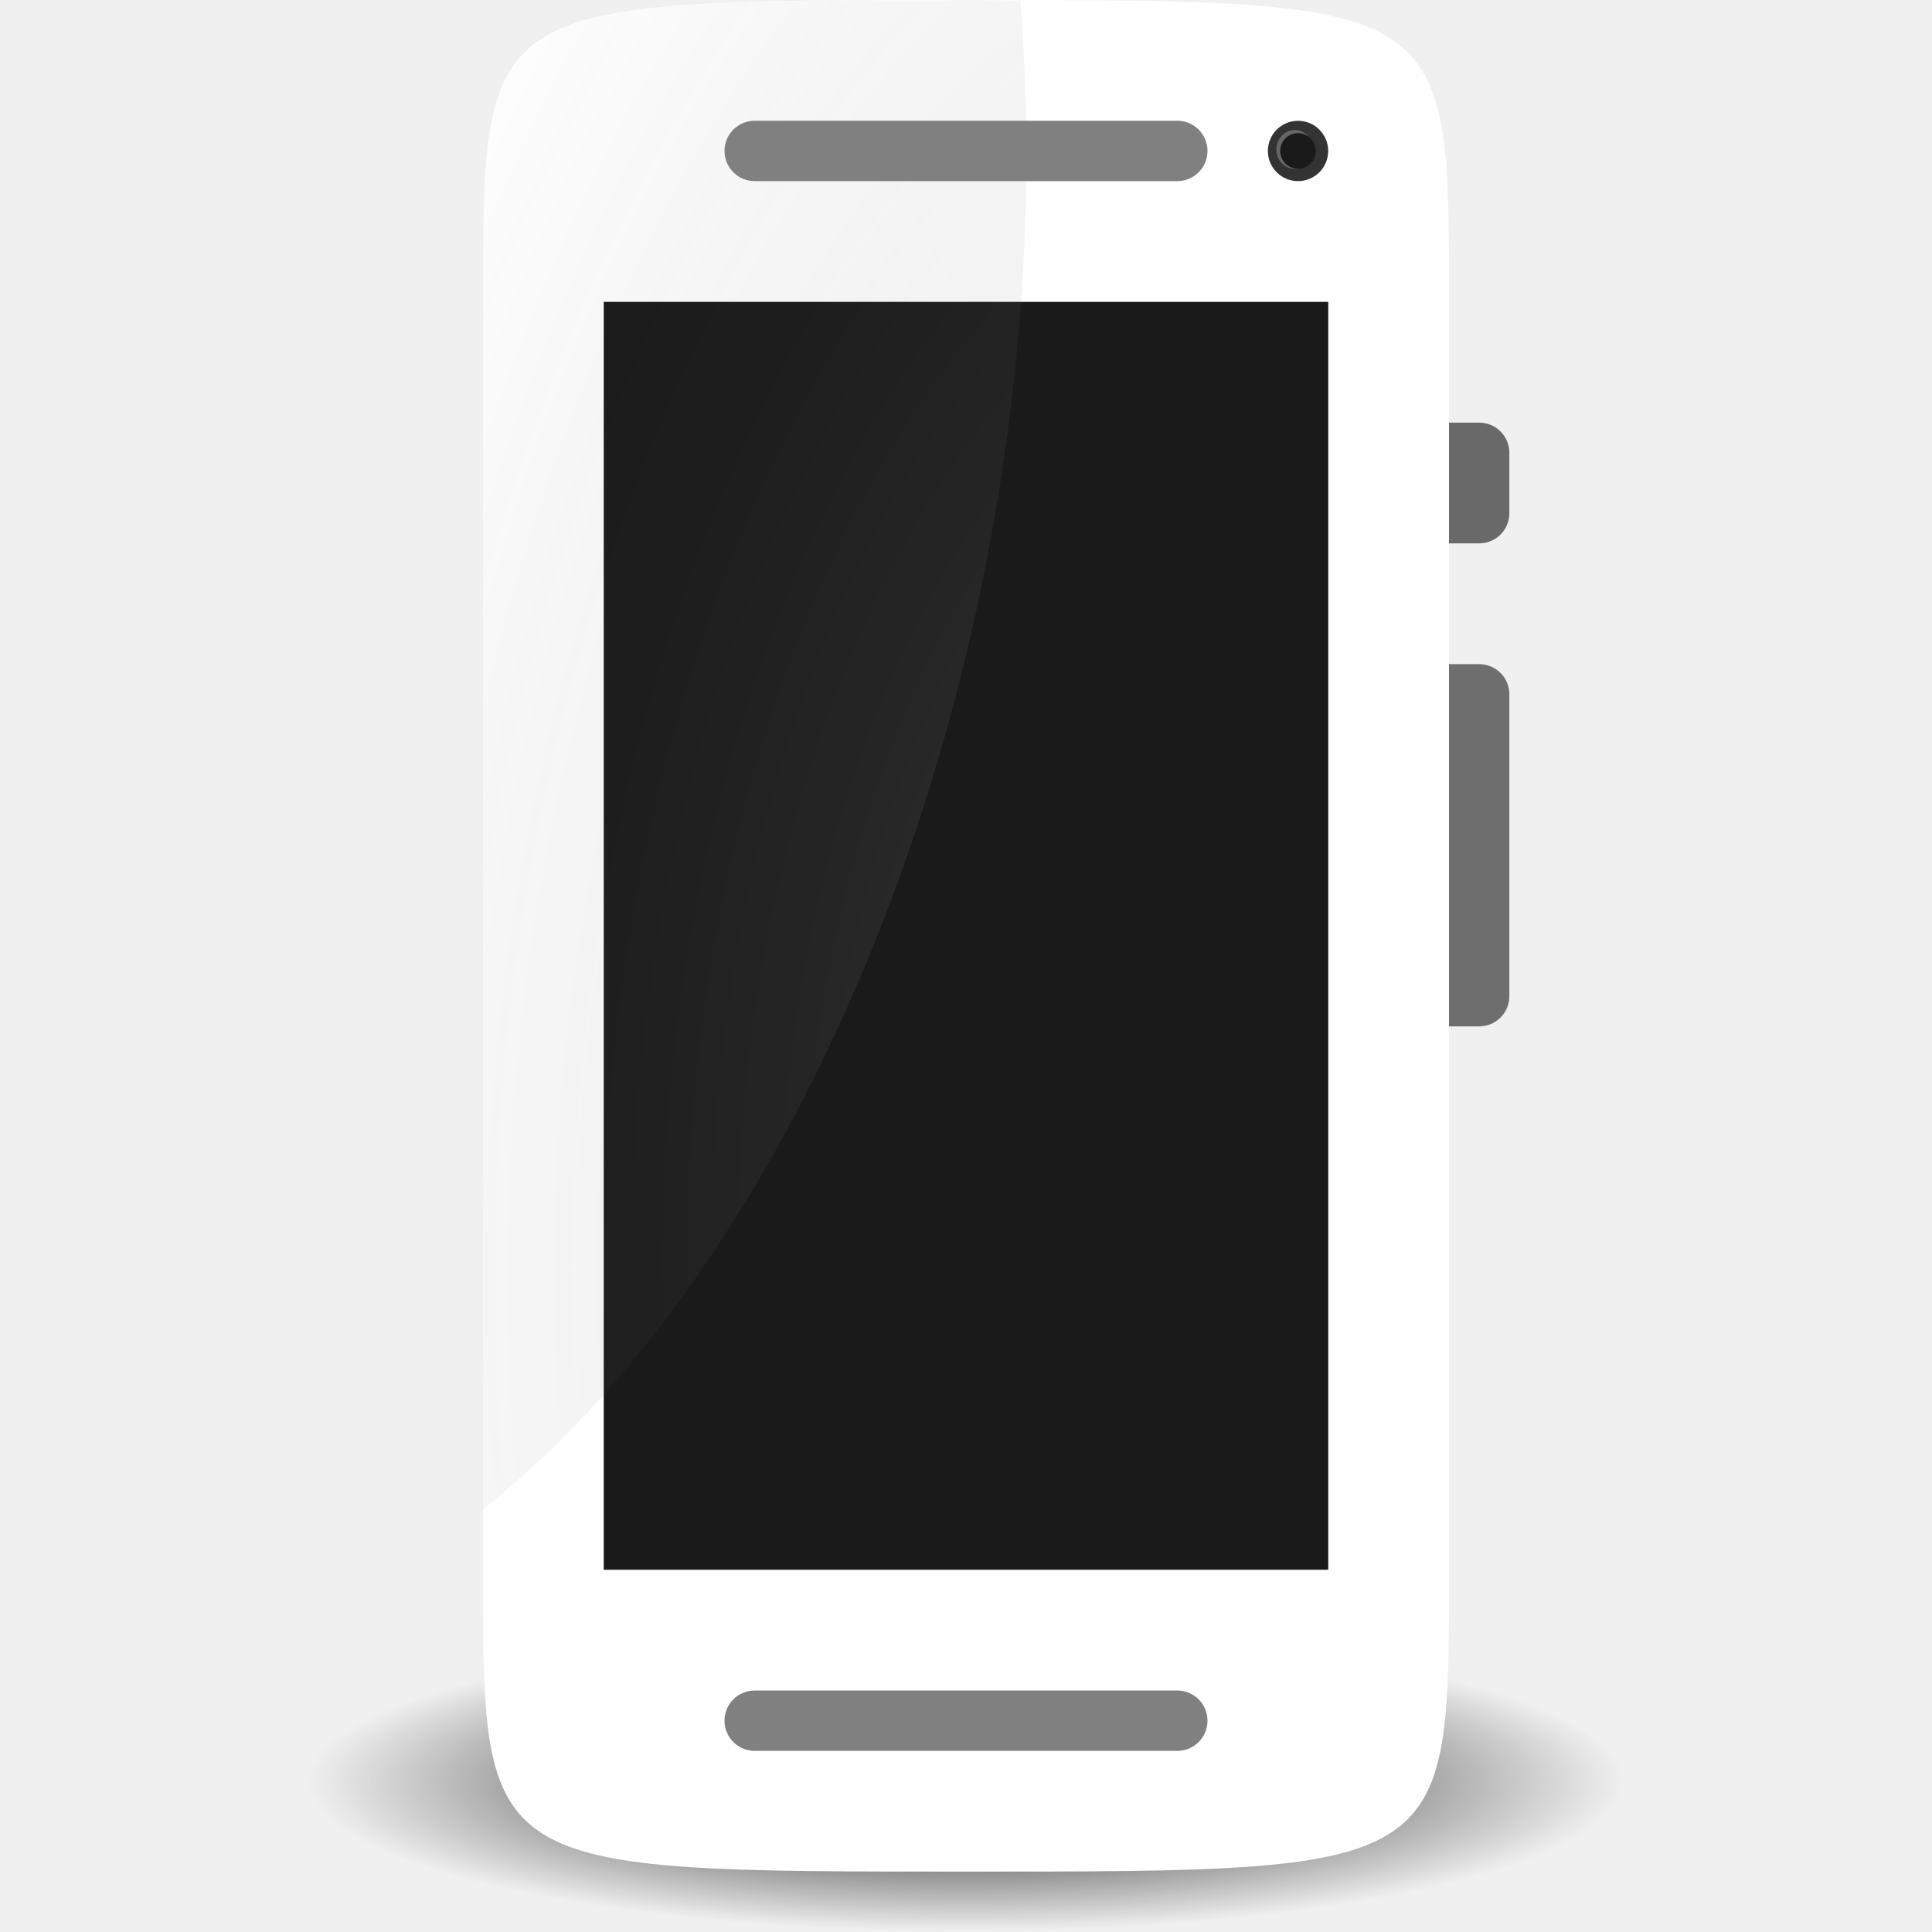
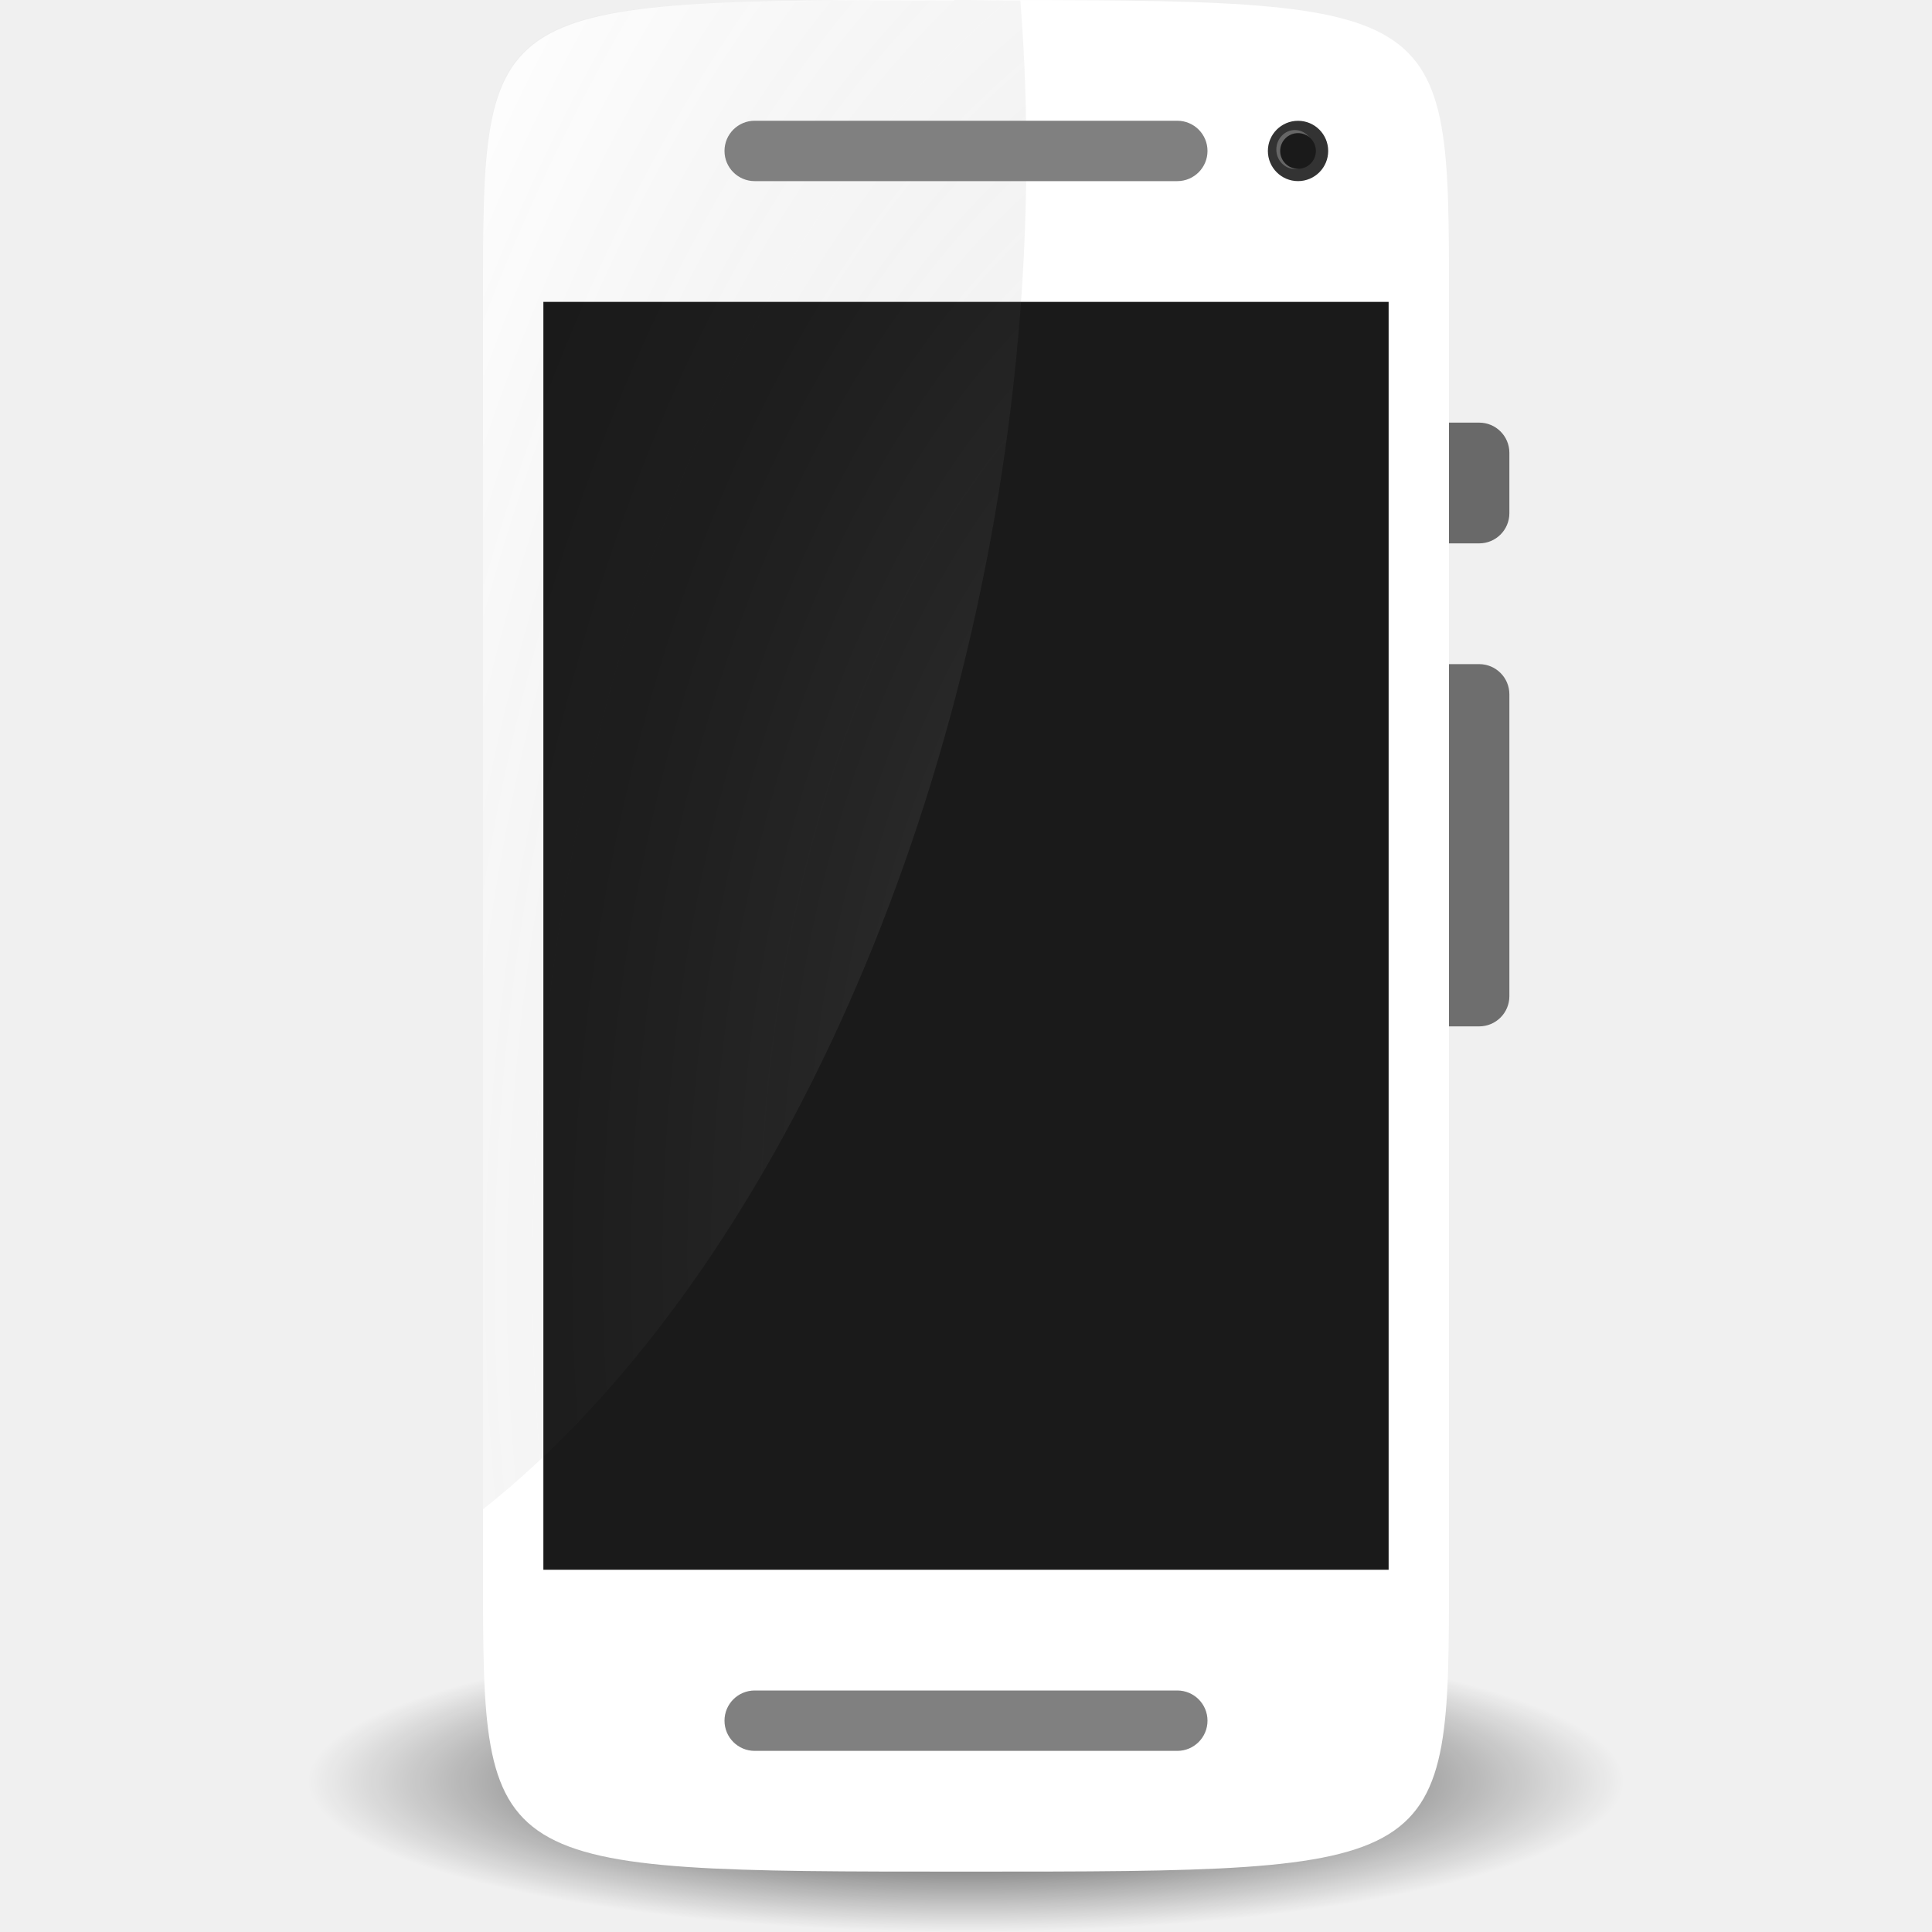
<svg xmlns="http://www.w3.org/2000/svg" xmlns:ns1="http://www.openswatchbook.org/uri/2009/osb" xmlns:xlink="http://www.w3.org/1999/xlink" width="32" height="32" viewBox="0 0 32 32" id="svg2" version="1.1">
  <defs id="defs4">
    <linearGradient id="linearGradient5643">
      <stop style="stop-color:#000000;stop-opacity:1;" offset="0" id="stop5645" />
      <stop style="stop-color:#000000;stop-opacity:0;" offset="1" id="stop5647" />
    </linearGradient>
    <linearGradient id="linearGradient3793">
      <stop style="stop-color:#000000;stop-opacity:1" offset="0" id="stop5631" />
      <stop id="stop5633" offset="0.361" style="stop-color:#3c3c3c;stop-opacity:1;" />
      <stop id="stop5635" offset="0.66" style="stop-color:#2e2e2e;stop-opacity:1" />
      <stop style="stop-color:#202020;stop-opacity:1" offset="1" id="stop5637" />
    </linearGradient>
    <linearGradient id="linearGradient4179" ns1:paint="solid">
      <stop style="stop-color:#000000;stop-opacity:1;" offset="0" id="stop4181" />
    </linearGradient>
    <linearGradient id="linearGradient5060">
      <stop id="stop4222" style="stop-color:#000000;stop-opacity:1" offset="0" />
      <stop id="stop4224" style="stop-color:#000000;stop-opacity:0" offset="1" />
    </linearGradient>
    <linearGradient id="linearGradient3709">
      <stop id="stop3711" offset="0" style="stop-color:#ffffff;stop-opacity:1" />
      <stop id="stop3713" offset="1" style="stop-color:#000000;stop-opacity:0" />
    </linearGradient>
    <linearGradient id="linearGradient5639">
      <stop id="stop3795" offset="0" style="stop-color:#3f3f3f;stop-opacity:1" />
      <stop style="stop-color:#3c3c3c;stop-opacity:1;" offset="0.361" id="stop5268" />
      <stop style="stop-color:#2e2e2e;stop-opacity:1" offset="0.66" id="stop5266" />
      <stop id="stop3797" offset="1" style="stop-color:#202020;stop-opacity:1" />
    </linearGradient>
    <linearGradient id="linearGradient4226">
      <stop offset="0" style="stop-color:#000000;stop-opacity:1" id="stop5062" />
      <stop offset="1" style="stop-color:#000000;stop-opacity:0" id="stop5064" />
    </linearGradient>
    <linearGradient id="linearGradient5048">
      <stop offset="0" style="stop-color:#000000;stop-opacity:0" id="stop5050" />
      <stop offset="0.5" style="stop-color:#000000;stop-opacity:1" id="stop5056" />
      <stop offset="1" style="stop-color:#000000;stop-opacity:0" id="stop5052" />
    </linearGradient>
    <radialGradient xlink:href="#linearGradient3709" id="radialGradient4228" cx="17.972" cy="1005.458" fx="17.972" fy="1005.458" r="11" gradientTransform="matrix(1.640463,0.1068536,-0.1934603,2.835311,186.5116,-1812.933)" gradientUnits="userSpaceOnUse" />
    <radialGradient xlink:href="#linearGradient5643" id="radialGradient5649" cx="23.823" cy="1048.981" fx="23.823" fy="1048.981" r="13" gradientTransform="matrix(0.8384423,0,0,0.1919117,-3.974398,848.5556)" gradientUnits="userSpaceOnUse" />
  </defs>
  <g id="layer1" transform="translate(0,-1020.362)">
    <rect style="opacity:0.98;fill:#666666;fill-opacity:1;stroke-width:0;stroke-miterlimit:4;stroke-dasharray:none" id="rect4571" width="2" height="2" x="23" y="1027.362" ry="0.5" rx="0.5" />
    <rect style="opacity:0.94;fill:#666666;fill-opacity:1;stroke-width:0;stroke-miterlimit:4;stroke-dasharray:none" id="rect4573" width="2" height="6" x="23" y="1031.362" rx="0.5" ry="0.5" />
    <ellipse style="opacity:1;fill:url(#radialGradient5649);fill-opacity:1;stroke:none;stroke-width:0;stroke-miterlimit:4;stroke-dasharray:none;stroke-opacity:1" id="path5641" cx="16" cy="1049.867" rx="10.9" ry="2.495" />
    <path id="path4560" style="opacity:1;fill:#ffffff;fill-opacity:1;stroke:none;stroke-width:0;stroke-miterlimit:4;stroke-dasharray:none;stroke-opacity:1" d="m 24,1046.408 0,-10.546 -8,0 0,15.5 C 24,1051.362 24,1051.362 24,1046.408 Z m -16,0 0,-10.546 8,0 0,15.5 C 8,1051.362 8,1051.362 8,1046.408 Z m 16,-21.092 0,10.546 -8,0 0,-15.5 C 24,1020.362 24,1020.362 24,1025.316 Z m -16,0 0,10.546 8,0 0,-15.5 C 8,1020.362 8,1020.362 8,1025.316 Z" />
-     <rect style="opacity:1;fill:#1a1a1a;fill-opacity:1;stroke-width:0;stroke-miterlimit:4;stroke-dasharray:none" id="rect4616" width="12" height="21" x="10" y="1025.362" />
+     <rect style="opacity:1;fill:#1a1a1a;fill-opacity:1;stroke-width:0;stroke-miterlimit:4;stroke-dasharray:none" id="rect4616" width="14" height="21" x="9" y="1025.362" />
    <path style="opacity:0.189;fill:url(#radialGradient4228);fill-opacity:1;stroke-width:0;stroke-miterlimit:4;stroke-dasharray:none" d="M 15.803,1020.368 C 8,1020.368 8,1020.368 8,1025.241 l 0,10.374 0,9.746 a 12.053,20.947 9.984 0 0 8.864,-19.405 12.053,20.947 9.984 0 0 0.036,-5.585 c -0.372,0 -0.682,-0.01 -1.097,-0.01 z" id="path4210" />
    <g id="g4234" transform="matrix(1.274285,0,0,1.274285,-18.88769,-260.5847)">
      <circle r="0.392" cy="1007.19" cx="31.694" id="path4575" style="opacity:1;fill:#333333;fill-opacity:1;stroke-width:0;stroke-miterlimit:4;stroke-dasharray:none" />
      <ellipse ry="0.253" rx="0.241" style="opacity:1;fill:#666666;fill-opacity:1;stroke-width:0;stroke-miterlimit:4;stroke-dasharray:none" id="circle4579" cx="31.653" cy="1007.171" />
      <circle style="opacity:1;fill:#1a1a1a;fill-opacity:1;stroke-width:0;stroke-miterlimit:4;stroke-dasharray:none" id="circle4583" cx="31.694" cy="1007.19" r="0.232" />
    </g>
    <rect ry="0.5" rx="0.5" y="1022.362" x="12" height="1" width="8" id="rect4602" style="opacity:1;fill:#808080;fill-opacity:1;stroke-width:0;stroke-miterlimit:4;stroke-dasharray:none" />
    <rect style="opacity:1;fill:#808080;fill-opacity:1;stroke-width:0;stroke-miterlimit:4;stroke-dasharray:none" id="rect4178" width="8" height="1" x="12" y="1048.362" rx="0.5" ry="0.5" />
  </g>
</svg>
